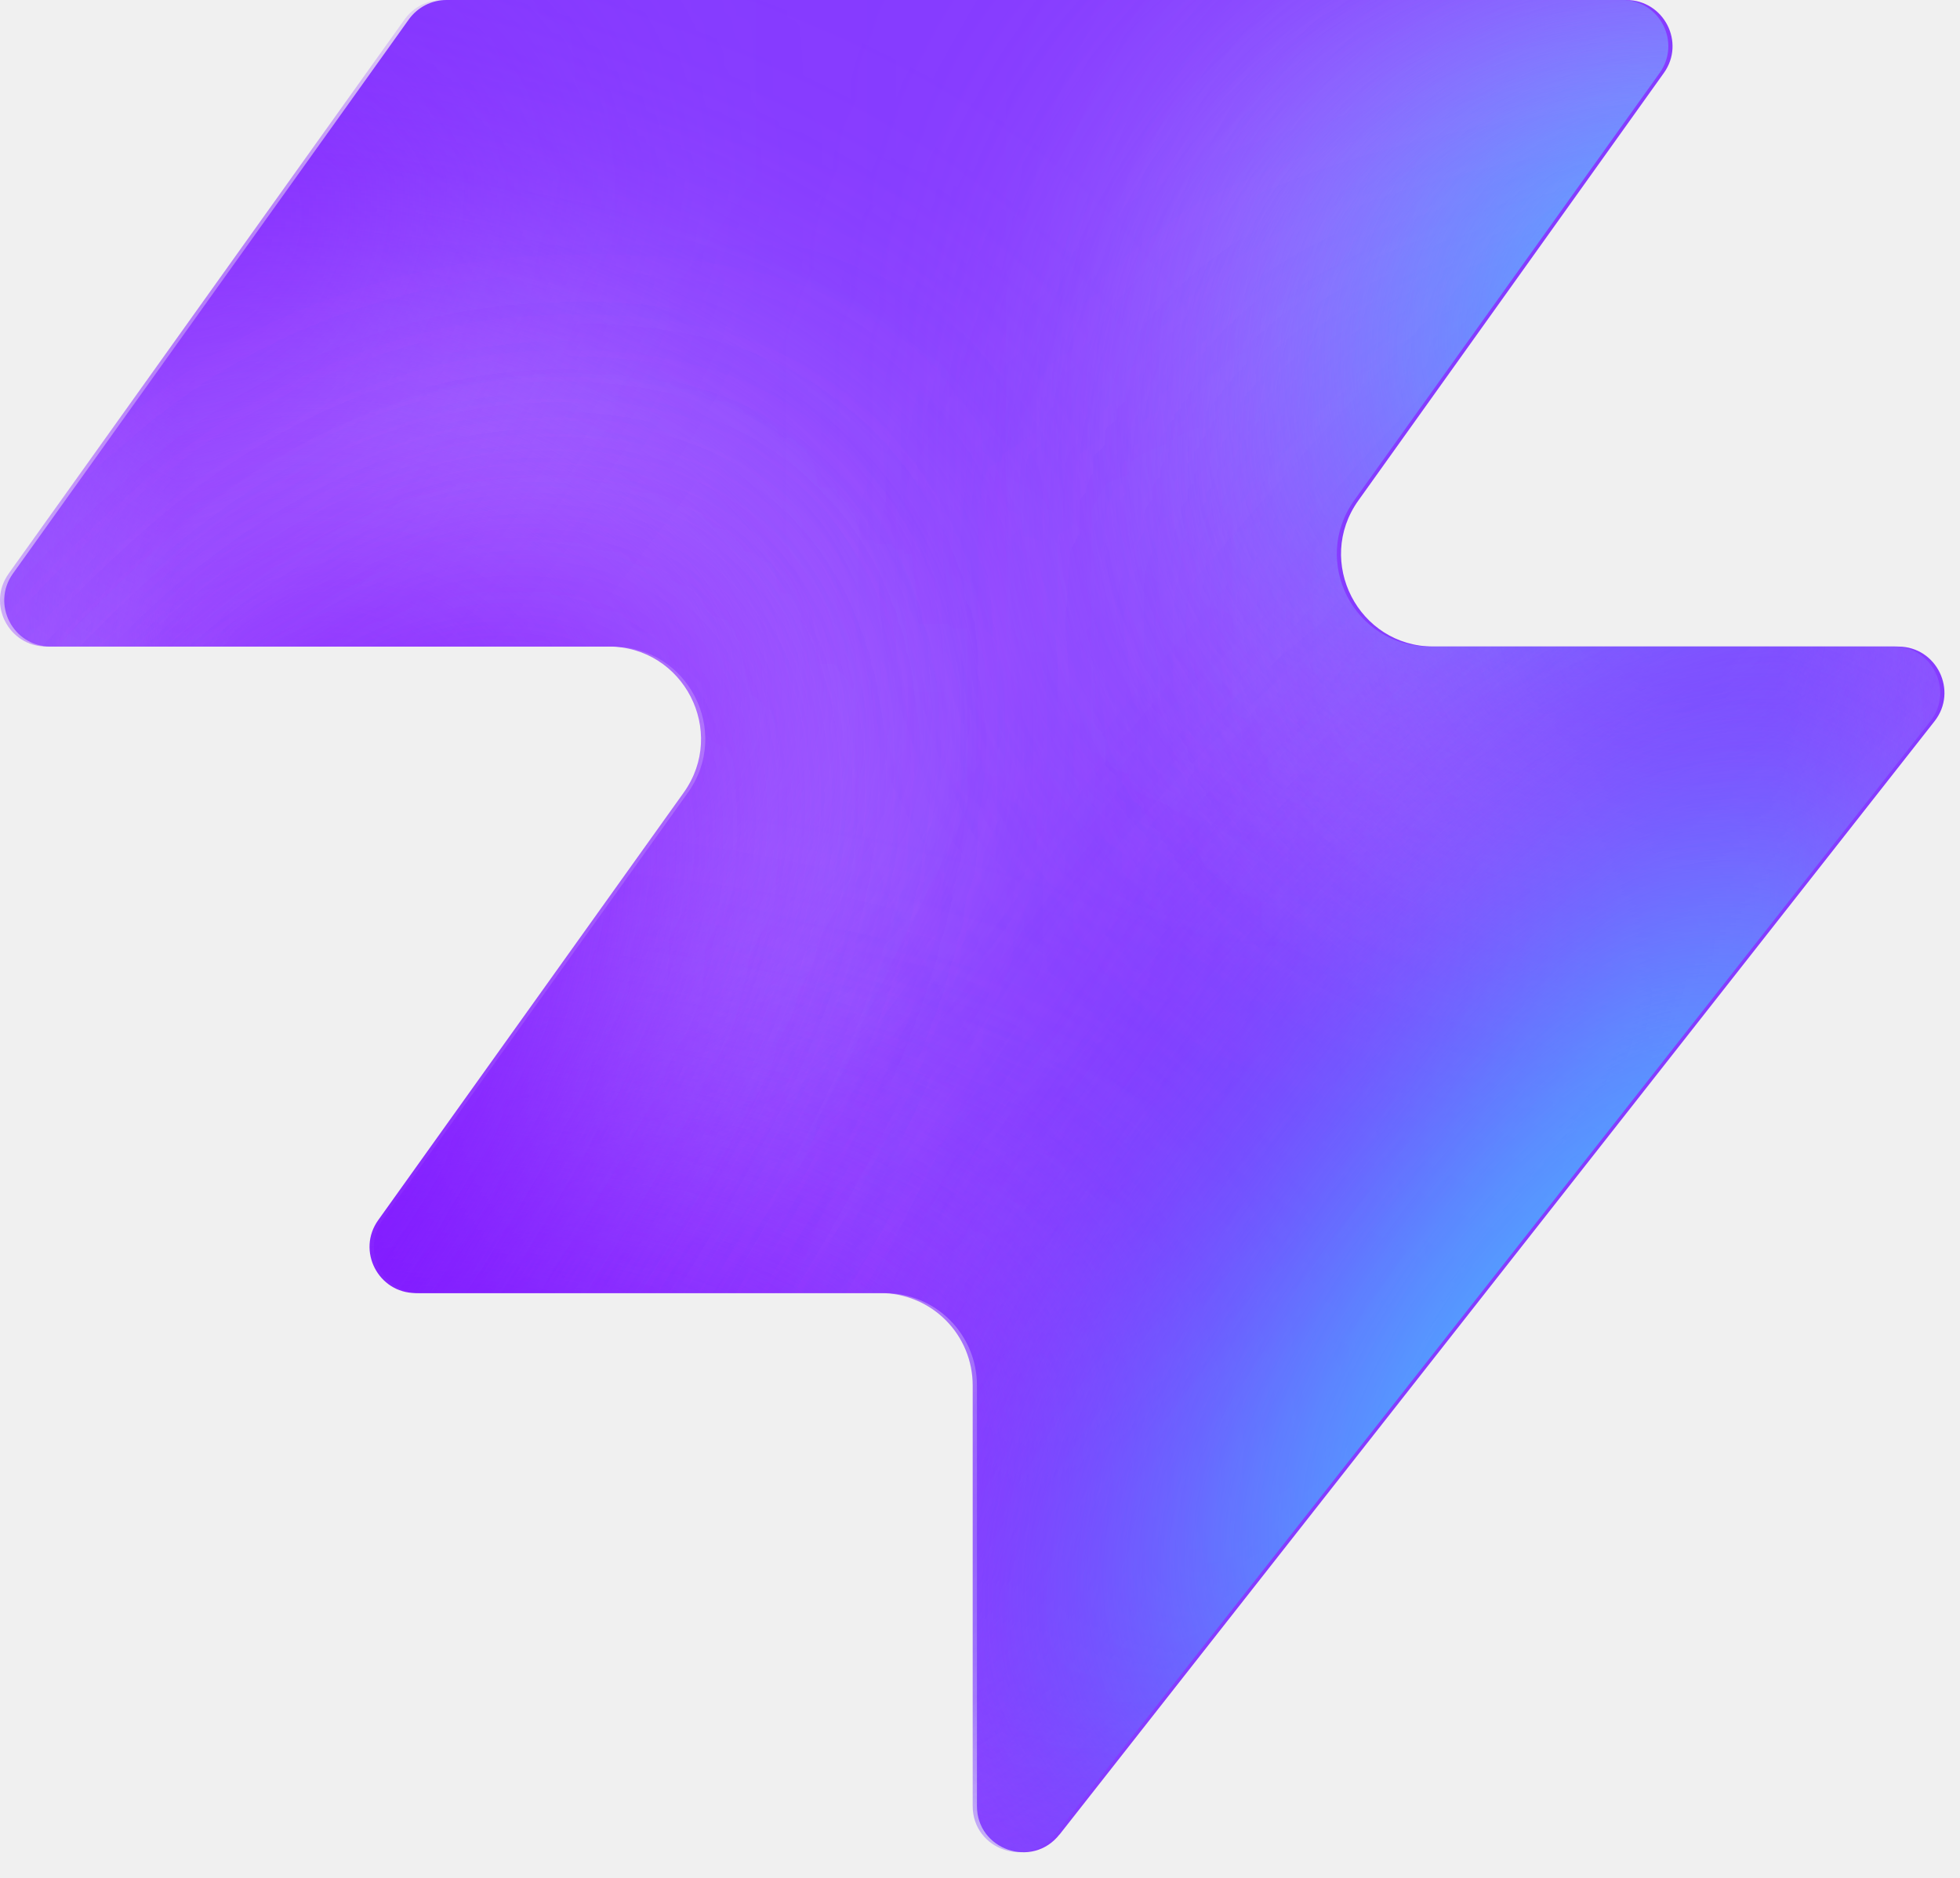
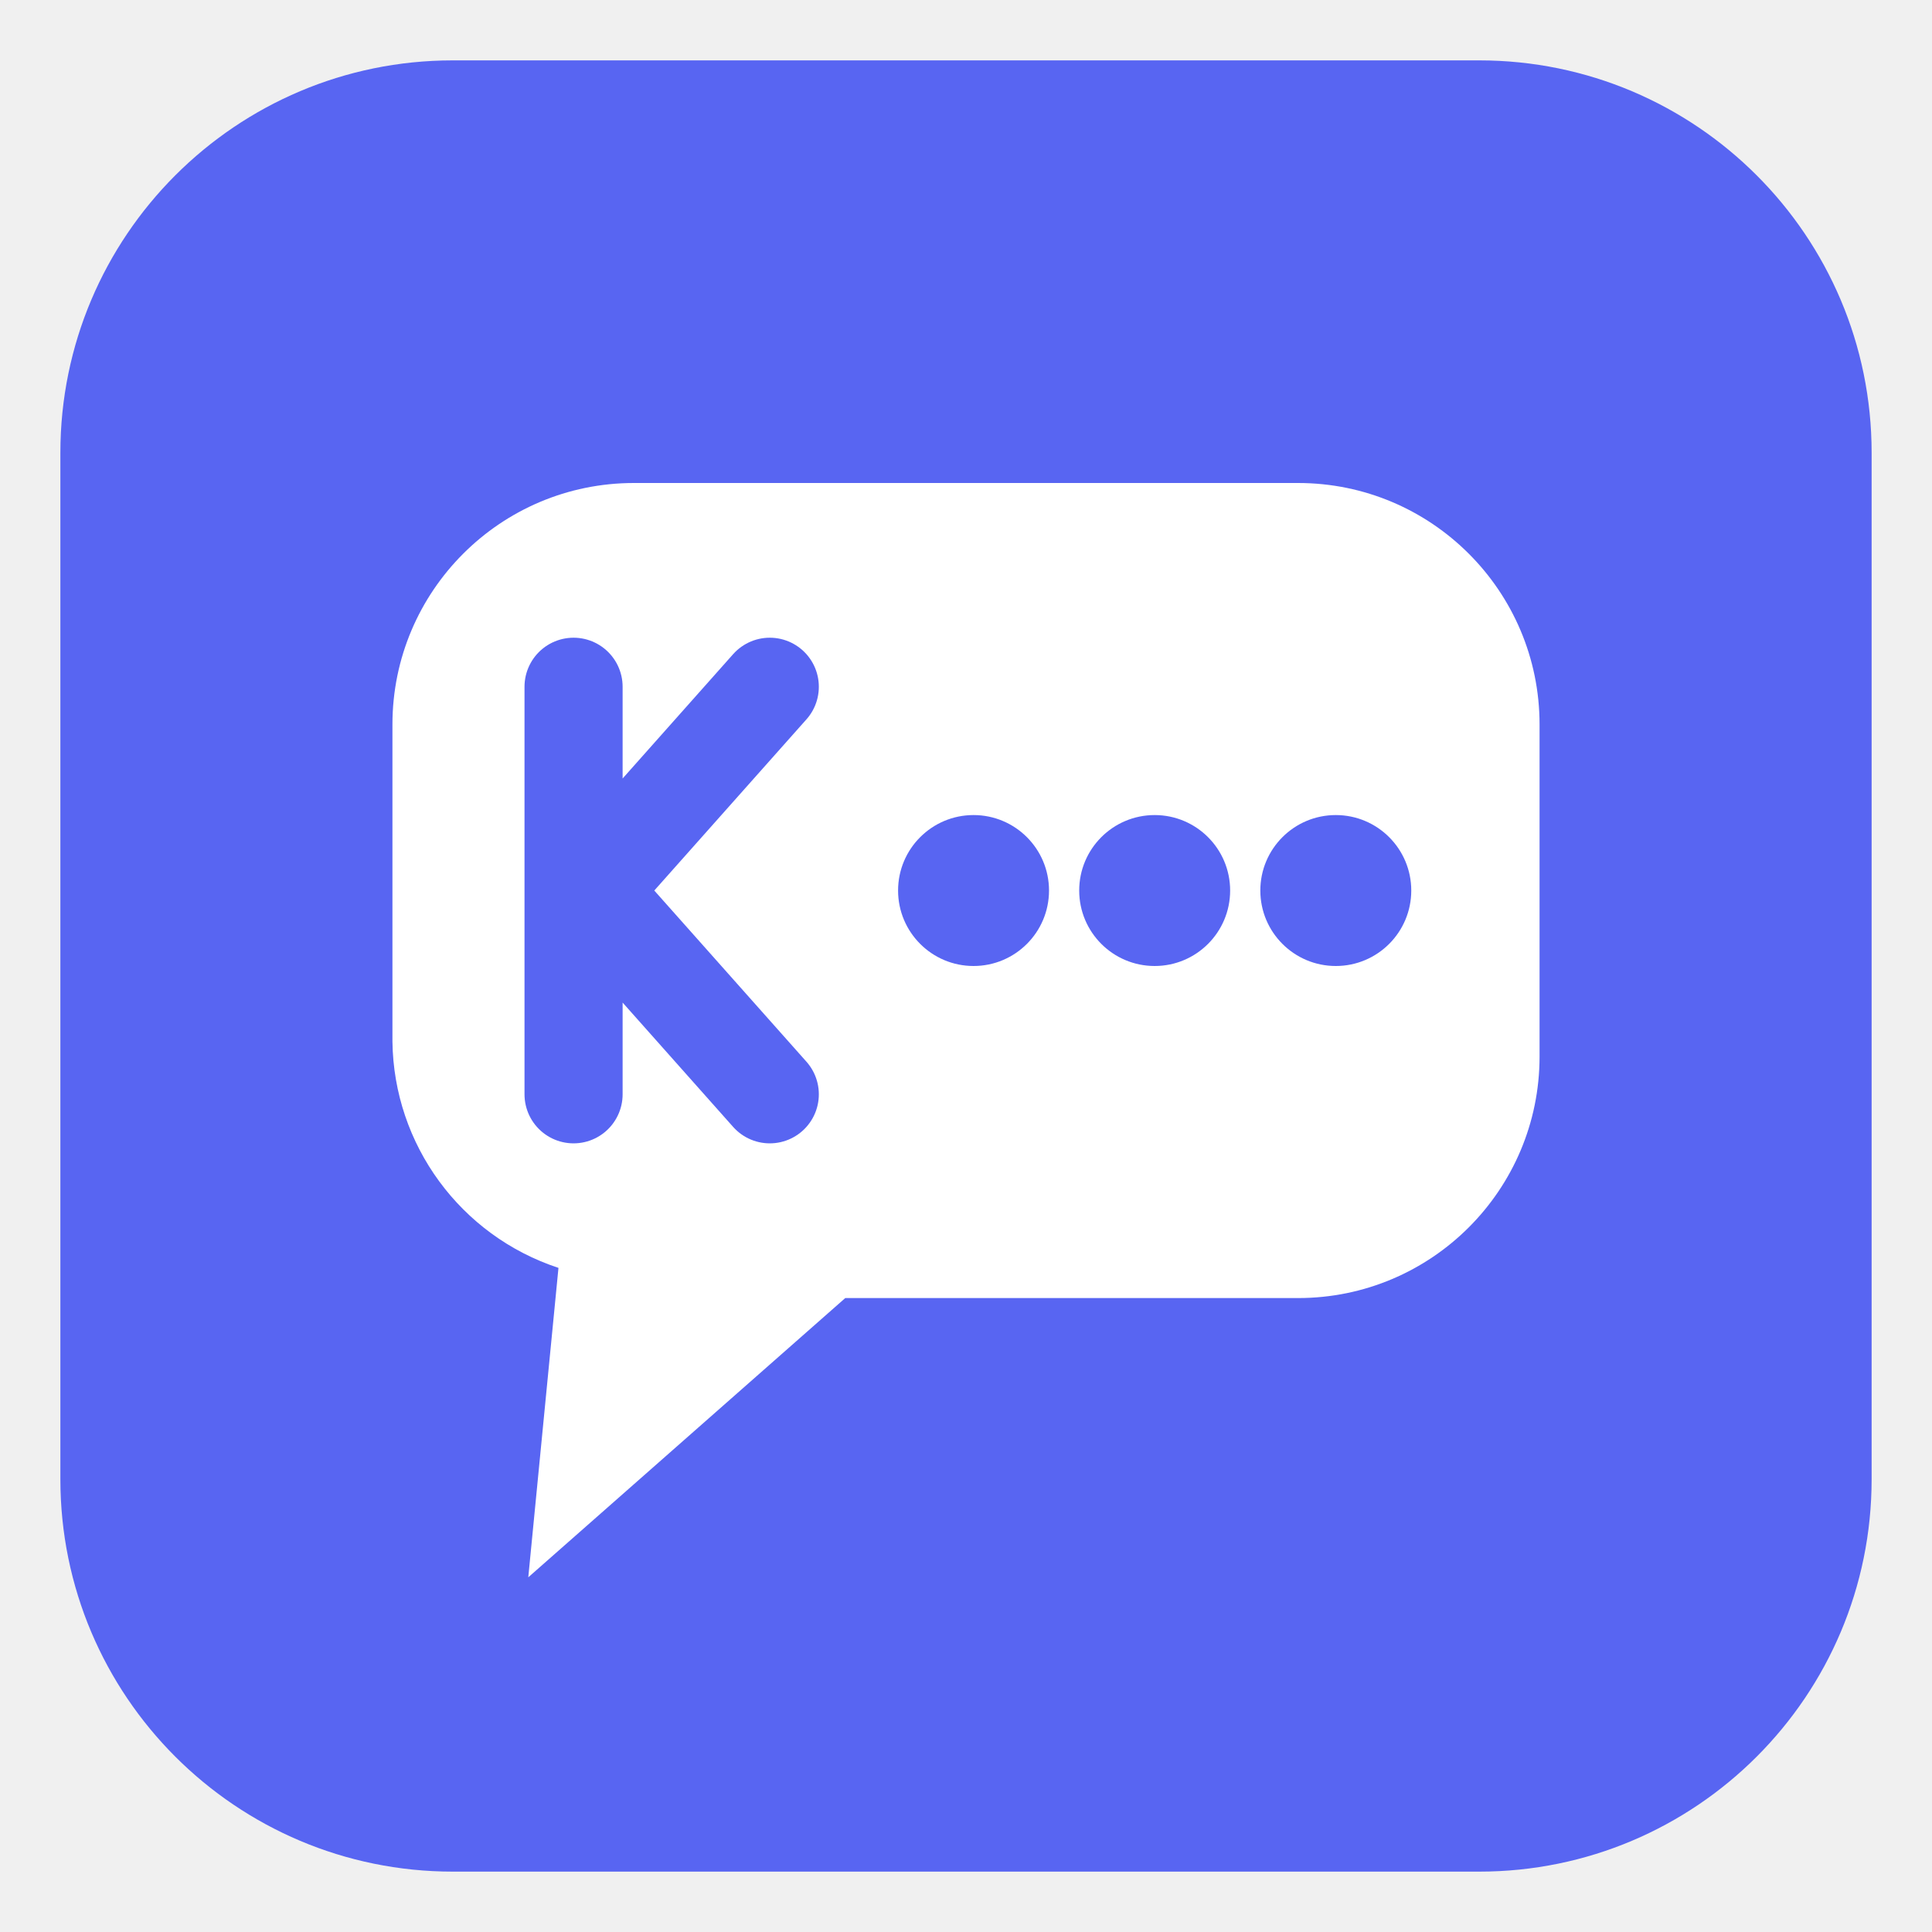
- <svg xmlns="http://www.w3.org/2000/svg" width="48" height="46" fill="none" viewBox="0 0 48 46">
-   <path fill="#863bff" d="M25.946 44.938c-.664.845-2.021.375-2.021-.698V33.937a2.26 2.26 0 0 0-2.262-2.262H10.287c-.92 0-1.456-1.04-.92-1.788l7.48-10.471c1.07-1.497 0-3.578-1.842-3.578H1.237c-.92 0-1.456-1.04-.92-1.788L10.013.474c.214-.297.556-.474.92-.474h28.894c.92 0 1.456 1.04.92 1.788l-7.48 10.471c-1.07 1.498 0 3.579 1.842 3.579h11.377c.943 0 1.473 1.088.89 1.83L25.947 44.94z" style="fill:#863bff;fill:color(display-p3 .525 .23 1);fill-opacity:1" />
-   <mask id="a" width="48" height="46" x="0" y="0" maskUnits="userSpaceOnUse" style="mask-type:alpha">
-     <path fill="#000" d="M25.842 44.938c-.664.844-2.021.375-2.021-.698V33.937a2.26 2.26 0 0 0-2.262-2.262H10.183c-.92 0-1.456-1.04-.92-1.788l7.48-10.471c1.07-1.498 0-3.579-1.842-3.579H1.133c-.92 0-1.456-1.04-.92-1.787L9.91.473c.214-.297.556-.474.92-.474h28.894c.92 0 1.456 1.04.92 1.788l-7.48 10.471c-1.07 1.498 0 3.578 1.842 3.578h11.377c.943 0 1.473 1.088.89 1.832L25.843 44.94z" style="fill:#000;fill-opacity:1" />
-   </mask>
-   <g mask="url(#a)">
-     <g filter="url(#b)">
-       <ellipse cx="5.508" cy="14.704" fill="#ede6ff" rx="5.508" ry="14.704" style="fill:#ede6ff;fill:color(display-p3 .927 .903 1);fill-opacity:1" transform="matrix(.00324 1 1 -.00324 -4.47 31.516)" />
-     </g>
-     <g filter="url(#c)">
-       <ellipse cx="10.399" cy="29.851" fill="#ede6ff" rx="10.399" ry="29.851" style="fill:#ede6ff;fill:color(display-p3 .927 .903 1);fill-opacity:1" transform="matrix(.00324 1 1 -.00324 -39.328 7.883)" />
-     </g>
-     <g filter="url(#d)">
-       <ellipse cx="5.508" cy="30.487" fill="#7e14ff" rx="5.508" ry="30.487" style="fill:#7e14ff;fill:color(display-p3 .492 .077 1);fill-opacity:1" transform="rotate(89.814 -25.913 -14.639)scale(1 -1)" />
-     </g>
-     <g filter="url(#e)">
-       <ellipse cx="5.508" cy="30.599" fill="#7e14ff" rx="5.508" ry="30.599" style="fill:#7e14ff;fill:color(display-p3 .492 .077 1);fill-opacity:1" transform="rotate(89.814 -32.644 -3.334)scale(1 -1)" />
-     </g>
-     <g filter="url(#f)">
-       <ellipse cx="5.508" cy="30.599" fill="#7e14ff" rx="5.508" ry="30.599" style="fill:#7e14ff;fill:color(display-p3 .492 .077 1);fill-opacity:1" transform="matrix(.00324 1 1 -.00324 -34.34 30.47)" />
-     </g>
-     <g filter="url(#g)">
-       <ellipse cx="14.072" cy="22.078" fill="#ede6ff" rx="14.072" ry="22.078" style="fill:#ede6ff;fill:color(display-p3 .927 .903 1);fill-opacity:1" transform="rotate(93.35 24.506 48.493)scale(-1 1)" />
-     </g>
-     <g filter="url(#h)">
-       <ellipse cx="3.47" cy="21.501" fill="#7e14ff" rx="3.47" ry="21.501" style="fill:#7e14ff;fill:color(display-p3 .492 .077 1);fill-opacity:1" transform="rotate(89.009 28.708 47.59)scale(-1 1)" />
-     </g>
-     <g filter="url(#i)">
-       <ellipse cx="3.47" cy="21.501" fill="#7e14ff" rx="3.47" ry="21.501" style="fill:#7e14ff;fill:color(display-p3 .492 .077 1);fill-opacity:1" transform="rotate(89.009 28.708 47.59)scale(-1 1)" />
-     </g>
-     <g filter="url(#j)">
-       <ellipse cx=".387" cy="8.972" fill="#7e14ff" rx="4.407" ry="29.108" style="fill:#7e14ff;fill:color(display-p3 .492 .077 1);fill-opacity:1" transform="rotate(39.51 .387 8.972)" />
-     </g>
-     <g filter="url(#k)">
-       <ellipse cx="47.523" cy="-6.092" fill="#7e14ff" rx="4.407" ry="29.108" style="fill:#7e14ff;fill:color(display-p3 .492 .077 1);fill-opacity:1" transform="rotate(37.892 47.523 -6.092)" />
-     </g>
-     <g filter="url(#l)">
-       <ellipse cx="41.412" cy="6.333" fill="#47bfff" rx="5.971" ry="9.665" style="fill:#47bfff;fill:color(display-p3 .28 .748 1);fill-opacity:1" transform="rotate(37.892 41.412 6.333)" />
-     </g>
-     <g filter="url(#m)">
-       <ellipse cx="-1.879" cy="38.332" fill="#7e14ff" rx="4.407" ry="29.108" style="fill:#7e14ff;fill:color(display-p3 .492 .077 1);fill-opacity:1" transform="rotate(37.892 -1.88 38.332)" />
-     </g>
-     <g filter="url(#n)">
-       <ellipse cx="-1.879" cy="38.332" fill="#7e14ff" rx="4.407" ry="29.108" style="fill:#7e14ff;fill:color(display-p3 .492 .077 1);fill-opacity:1" transform="rotate(37.892 -1.88 38.332)" />
-     </g>
-     <g filter="url(#o)">
-       <ellipse cx="35.651" cy="29.907" fill="#7e14ff" rx="4.407" ry="29.108" style="fill:#7e14ff;fill:color(display-p3 .492 .077 1);fill-opacity:1" transform="rotate(37.892 35.651 29.907)" />
-     </g>
-     <g filter="url(#p)">
-       <ellipse cx="38.418" cy="32.4" fill="#47bfff" rx="5.971" ry="15.297" style="fill:#47bfff;fill:color(display-p3 .28 .748 1);fill-opacity:1" transform="rotate(37.892 38.418 32.4)" />
-     </g>
+ <svg xmlns="http://www.w3.org/2000/svg" width="512" height="512" viewBox="0 0 512 512">
+   <rect x="16" y="16" width="480" height="480" rx="104" fill="#5865f2" />
+   <path d="M168 128h176a64 64 0 0 1 64 64v88a64 64 0 0 1-64 64H224l-84 74 8-82a64 64 0 0 1-44-60v-84a64 64 0 0 1 64-64z" fill="#fff" />
+   <path d="M152 182v108M204 182l-48 54 48 54" fill="none" stroke="#5865f2" stroke-width="26" stroke-linecap="round" stroke-linejoin="round" />
+   <g fill="#5865f2">
+     <circle cx="258" cy="236" r="20" />
+     <circle cx="306" cy="236" r="20" />
+     <circle cx="354" cy="236" r="20" />
  </g>
-   <defs>
-     <filter id="b" width="60.045" height="41.654" x="-19.77" y="16.149" color-interpolation-filters="sRGB" filterUnits="userSpaceOnUse">
-       <feFlood flood-opacity="0" result="BackgroundImageFix" />
-       <feBlend in="SourceGraphic" in2="BackgroundImageFix" result="shape" />
-       <feGaussianBlur result="effect1_foregroundBlur_2002_17158" stdDeviation="7.659" />
-     </filter>
-     <filter id="c" width="90.34" height="51.437" x="-54.613" y="-7.533" color-interpolation-filters="sRGB" filterUnits="userSpaceOnUse">
-       <feFlood flood-opacity="0" result="BackgroundImageFix" />
-       <feBlend in="SourceGraphic" in2="BackgroundImageFix" result="shape" />
-       <feGaussianBlur result="effect1_foregroundBlur_2002_17158" stdDeviation="7.659" />
-     </filter>
-     <filter id="d" width="79.355" height="29.4" x="-49.64" y="2.03" color-interpolation-filters="sRGB" filterUnits="userSpaceOnUse">
-       <feFlood flood-opacity="0" result="BackgroundImageFix" />
-       <feBlend in="SourceGraphic" in2="BackgroundImageFix" result="shape" />
-       <feGaussianBlur result="effect1_foregroundBlur_2002_17158" stdDeviation="4.596" />
-     </filter>
-     <filter id="e" width="79.579" height="29.4" x="-45.045" y="20.029" color-interpolation-filters="sRGB" filterUnits="userSpaceOnUse">
-       <feFlood flood-opacity="0" result="BackgroundImageFix" />
-       <feBlend in="SourceGraphic" in2="BackgroundImageFix" result="shape" />
-       <feGaussianBlur result="effect1_foregroundBlur_2002_17158" stdDeviation="4.596" />
-     </filter>
-     <filter id="f" width="79.579" height="29.4" x="-43.513" y="21.178" color-interpolation-filters="sRGB" filterUnits="userSpaceOnUse">
-       <feFlood flood-opacity="0" result="BackgroundImageFix" />
-       <feBlend in="SourceGraphic" in2="BackgroundImageFix" result="shape" />
-       <feGaussianBlur result="effect1_foregroundBlur_2002_17158" stdDeviation="4.596" />
-     </filter>
-     <filter id="g" width="74.749" height="58.852" x="15.756" y="-17.901" color-interpolation-filters="sRGB" filterUnits="userSpaceOnUse">
-       <feFlood flood-opacity="0" result="BackgroundImageFix" />
-       <feBlend in="SourceGraphic" in2="BackgroundImageFix" result="shape" />
-       <feGaussianBlur result="effect1_foregroundBlur_2002_17158" stdDeviation="7.659" />
-     </filter>
-     <filter id="h" width="61.377" height="25.362" x="23.548" y="2.284" color-interpolation-filters="sRGB" filterUnits="userSpaceOnUse">
-       <feFlood flood-opacity="0" result="BackgroundImageFix" />
-       <feBlend in="SourceGraphic" in2="BackgroundImageFix" result="shape" />
-       <feGaussianBlur result="effect1_foregroundBlur_2002_17158" stdDeviation="4.596" />
-     </filter>
-     <filter id="i" width="61.377" height="25.362" x="23.548" y="2.284" color-interpolation-filters="sRGB" filterUnits="userSpaceOnUse">
-       <feFlood flood-opacity="0" result="BackgroundImageFix" />
-       <feBlend in="SourceGraphic" in2="BackgroundImageFix" result="shape" />
-       <feGaussianBlur result="effect1_foregroundBlur_2002_17158" stdDeviation="4.596" />
-     </filter>
-     <filter id="j" width="56.045" height="63.649" x="-27.636" y="-22.853" color-interpolation-filters="sRGB" filterUnits="userSpaceOnUse">
-       <feFlood flood-opacity="0" result="BackgroundImageFix" />
-       <feBlend in="SourceGraphic" in2="BackgroundImageFix" result="shape" />
-       <feGaussianBlur result="effect1_foregroundBlur_2002_17158" stdDeviation="4.596" />
-     </filter>
-     <filter id="k" width="54.814" height="64.646" x="20.116" y="-38.415" color-interpolation-filters="sRGB" filterUnits="userSpaceOnUse">
-       <feFlood flood-opacity="0" result="BackgroundImageFix" />
-       <feBlend in="SourceGraphic" in2="BackgroundImageFix" result="shape" />
-       <feGaussianBlur result="effect1_foregroundBlur_2002_17158" stdDeviation="4.596" />
-     </filter>
-     <filter id="l" width="33.541" height="35.313" x="24.641" y="-11.323" color-interpolation-filters="sRGB" filterUnits="userSpaceOnUse">
-       <feFlood flood-opacity="0" result="BackgroundImageFix" />
-       <feBlend in="SourceGraphic" in2="BackgroundImageFix" result="shape" />
-       <feGaussianBlur result="effect1_foregroundBlur_2002_17158" stdDeviation="4.596" />
-     </filter>
-     <filter id="m" width="54.814" height="64.646" x="-29.286" y="6.009" color-interpolation-filters="sRGB" filterUnits="userSpaceOnUse">
-       <feFlood flood-opacity="0" result="BackgroundImageFix" />
-       <feBlend in="SourceGraphic" in2="BackgroundImageFix" result="shape" />
-       <feGaussianBlur result="effect1_foregroundBlur_2002_17158" stdDeviation="4.596" />
-     </filter>
-     <filter id="n" width="54.814" height="64.646" x="-29.286" y="6.009" color-interpolation-filters="sRGB" filterUnits="userSpaceOnUse">
-       <feFlood flood-opacity="0" result="BackgroundImageFix" />
-       <feBlend in="SourceGraphic" in2="BackgroundImageFix" result="shape" />
-       <feGaussianBlur result="effect1_foregroundBlur_2002_17158" stdDeviation="4.596" />
-     </filter>
-     <filter id="o" width="54.814" height="64.646" x="8.244" y="-2.416" color-interpolation-filters="sRGB" filterUnits="userSpaceOnUse">
-       <feFlood flood-opacity="0" result="BackgroundImageFix" />
-       <feBlend in="SourceGraphic" in2="BackgroundImageFix" result="shape" />
-       <feGaussianBlur result="effect1_foregroundBlur_2002_17158" stdDeviation="4.596" />
-     </filter>
-     <filter id="p" width="39.409" height="43.623" x="18.713" y="10.588" color-interpolation-filters="sRGB" filterUnits="userSpaceOnUse">
-       <feFlood flood-opacity="0" result="BackgroundImageFix" />
-       <feBlend in="SourceGraphic" in2="BackgroundImageFix" result="shape" />
-       <feGaussianBlur result="effect1_foregroundBlur_2002_17158" stdDeviation="4.596" />
-     </filter>
-   </defs>
</svg>
